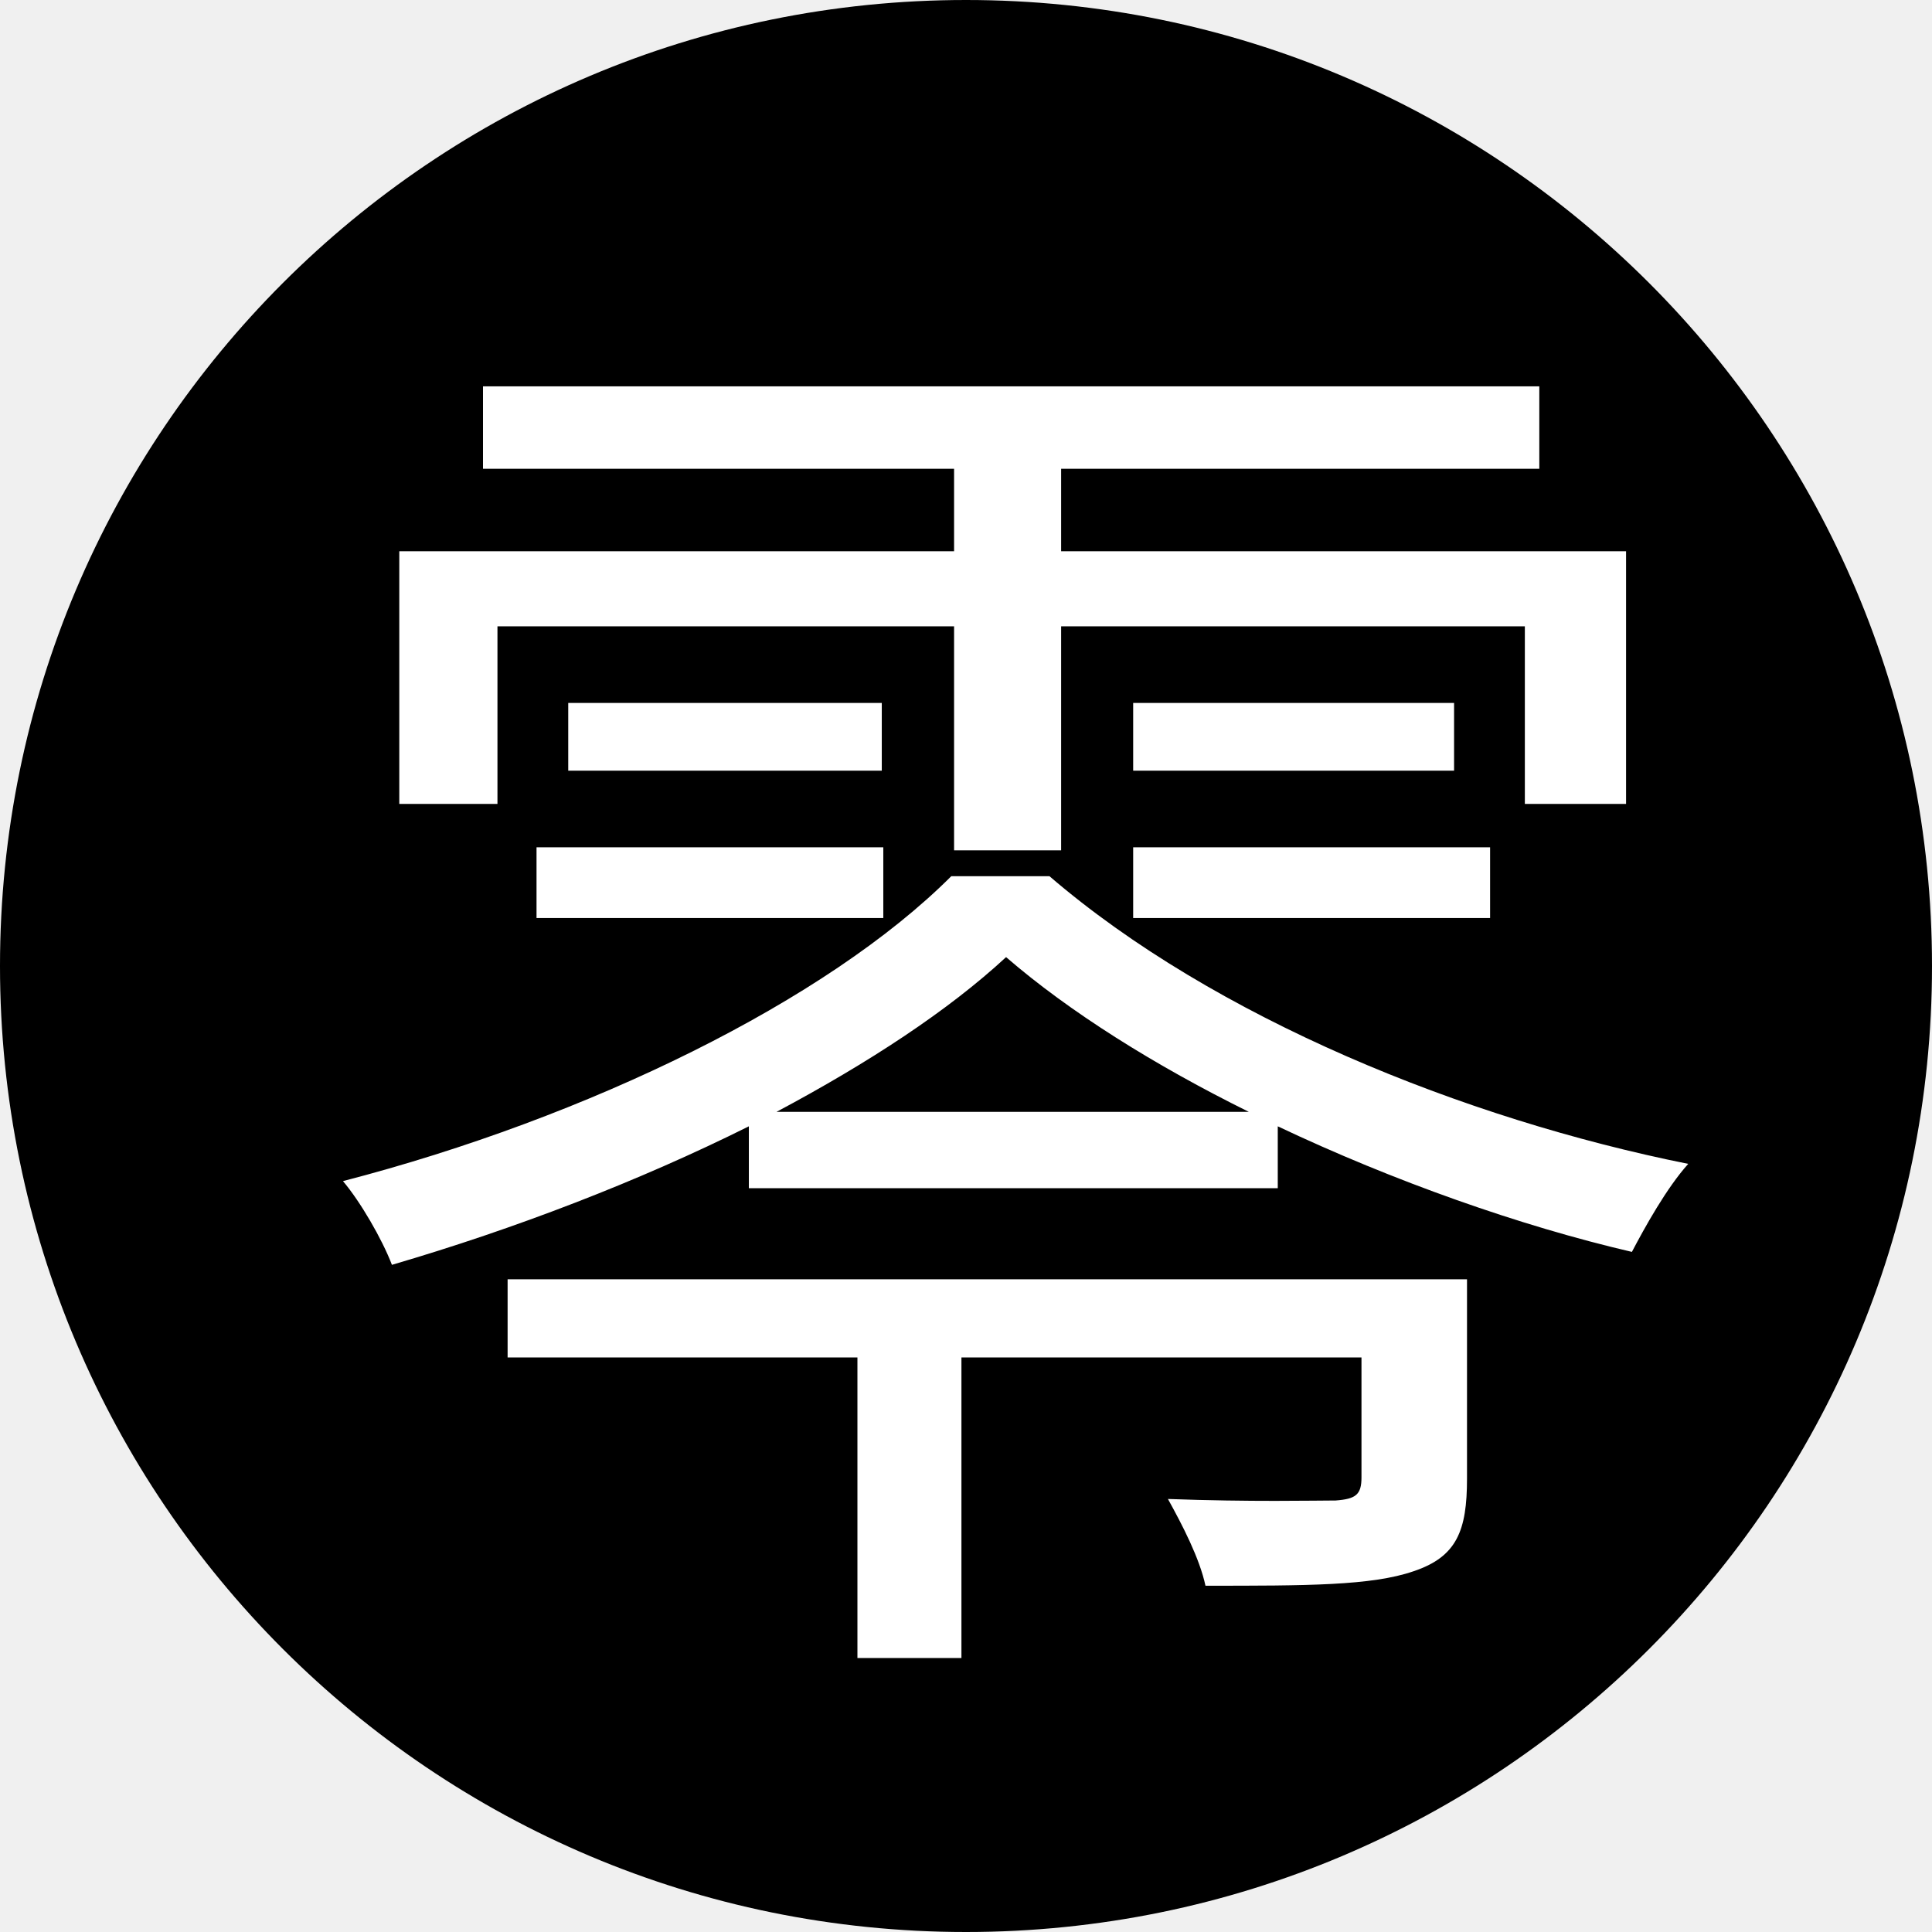
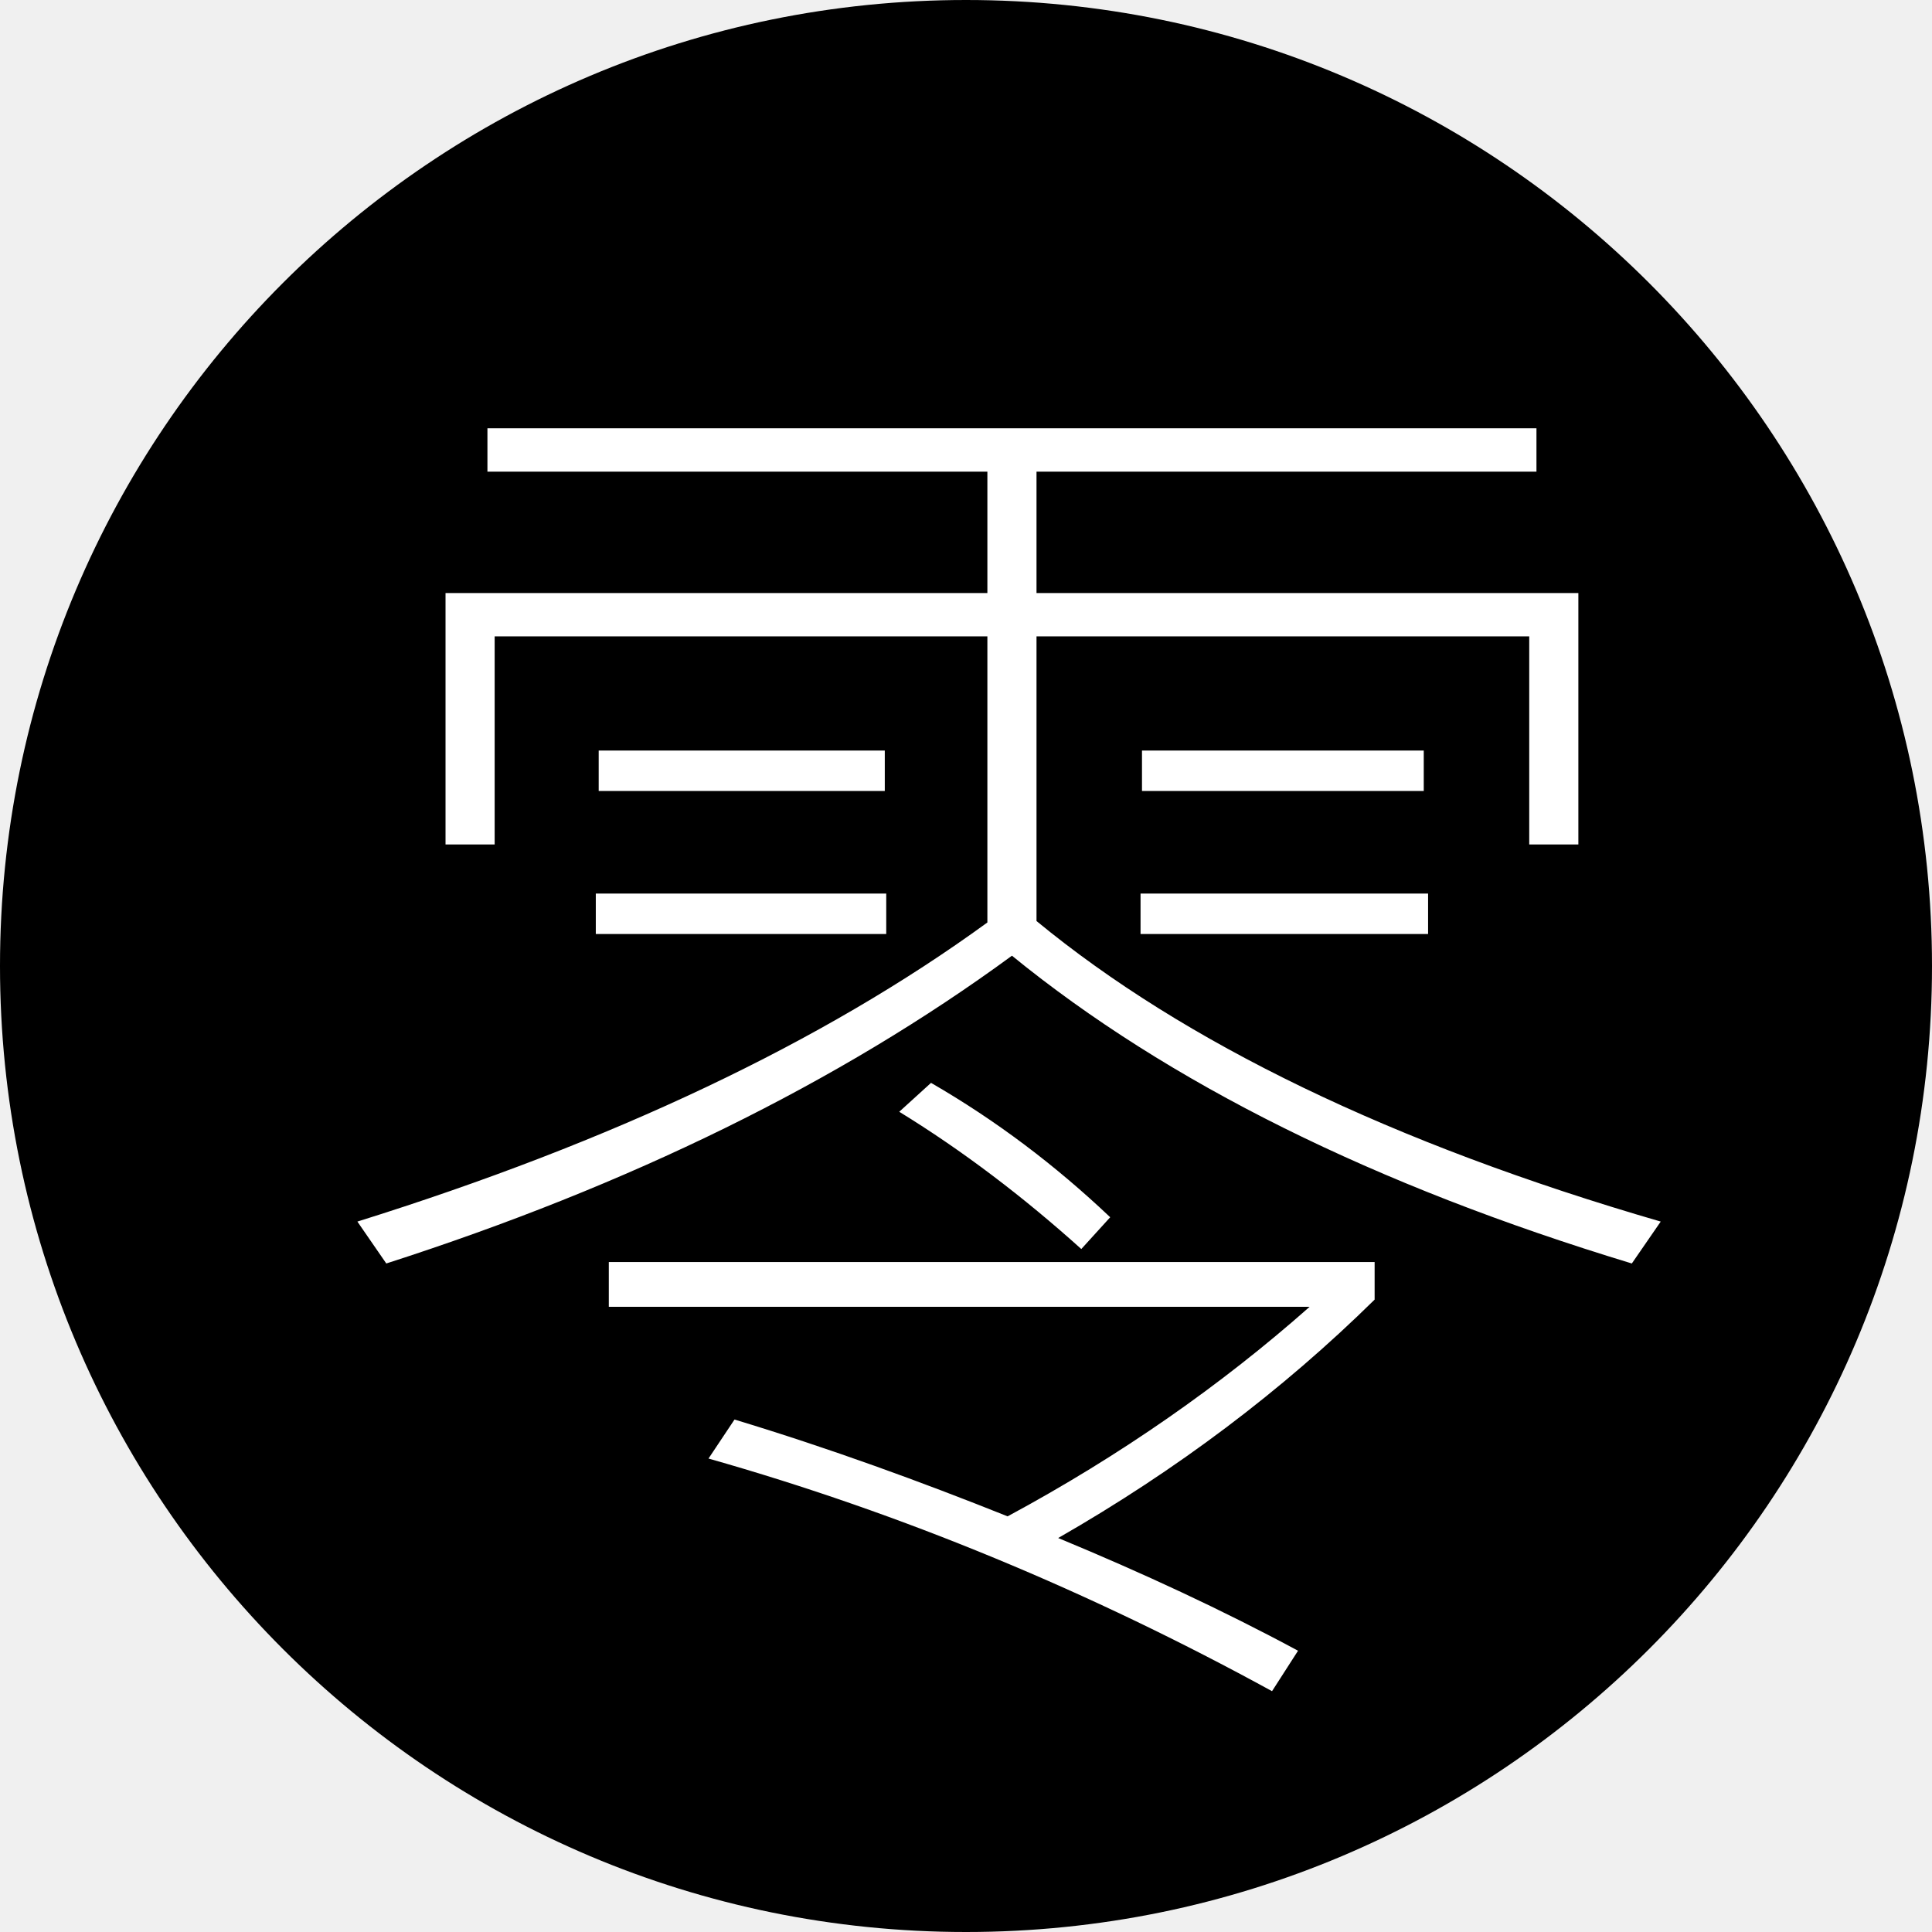
<svg xmlns="http://www.w3.org/2000/svg" width="119px" height="119px" viewBox="0 0 119 119" version="1.1">
  <defs />
  <g id="Page-1" stroke="none" stroke-width="1" fill="none" fill-rule="evenodd">
    <g id="logos" transform="translate(-919, -280)">
      <g id="small-size" transform="translate(889, 28)">
        <g id="small-circle-zh" transform="translate(30, 252)">
          <circle id="Oval" fill="#000000" cx="59.5" cy="59.5" r="59.5" />
-           <text id="零" font-family="PingFangSC-Thin, PingFang SC" font-size="89" font-weight="300" fill="#FFFFFF">
-             <tspan x="17.83" y="95">零</tspan>
-           </text>
+           <path d="M57.346,66.698 C61.351,69.012 65,71.771 68.382,74.975 L66.602,76.933 C63.042,73.729 59.304,70.881 55.388,68.478 L57.346,66.698 Z M60.817,56.819 L60.817,39.197 L30.468,39.197 L30.468,52.013 L27.442,52.013 L27.442,36.527 L60.817,36.527 L60.817,29.051 L30.023,29.051 L30.023,26.381 L94.637,26.381 L94.637,29.051 L63.843,29.051 L63.843,36.527 L97.218,36.527 L97.218,52.013 L94.192,52.013 L94.192,39.197 L63.843,39.197 L63.843,56.73 C72.921,64.206 85.737,70.436 102.291,75.242 L100.511,77.823 C84.669,73.017 71.942,66.698 62.33,58.866 C51.65,66.698 38.745,73.017 23.793,77.823 L22.013,75.242 C37.677,70.347 50.671,64.206 60.817,56.819 Z M36.876,46.228 L54.498,46.228 L54.498,48.72 L36.876,48.72 L36.876,46.228 Z M36.698,55.039 L54.587,55.039 L54.587,57.531 L36.698,57.531 L36.698,55.039 Z M70.34,46.228 L87.695,46.228 L87.695,48.72 L70.34,48.72 L70.34,46.228 Z M70.251,55.039 L87.962,55.039 L87.962,57.531 L70.251,57.531 L70.251,55.039 Z M45.242,87.435 C51.116,89.215 56.723,91.262 62.063,93.398 C69.005,89.66 75.235,85.299 80.664,80.493 L37.499,80.493 L37.499,77.734 L84.669,77.734 L84.669,80.048 C78.973,85.655 72.476,90.55 65.178,94.733 C70.34,96.869 75.324,99.183 79.952,101.675 L78.35,104.167 C67.136,98.026 55.566,93.22 43.64,89.838 L45.242,87.435 Z" id="零" fill="#FFFFFF" />
        </g>
      </g>
    </g>
  </g>
</svg>
